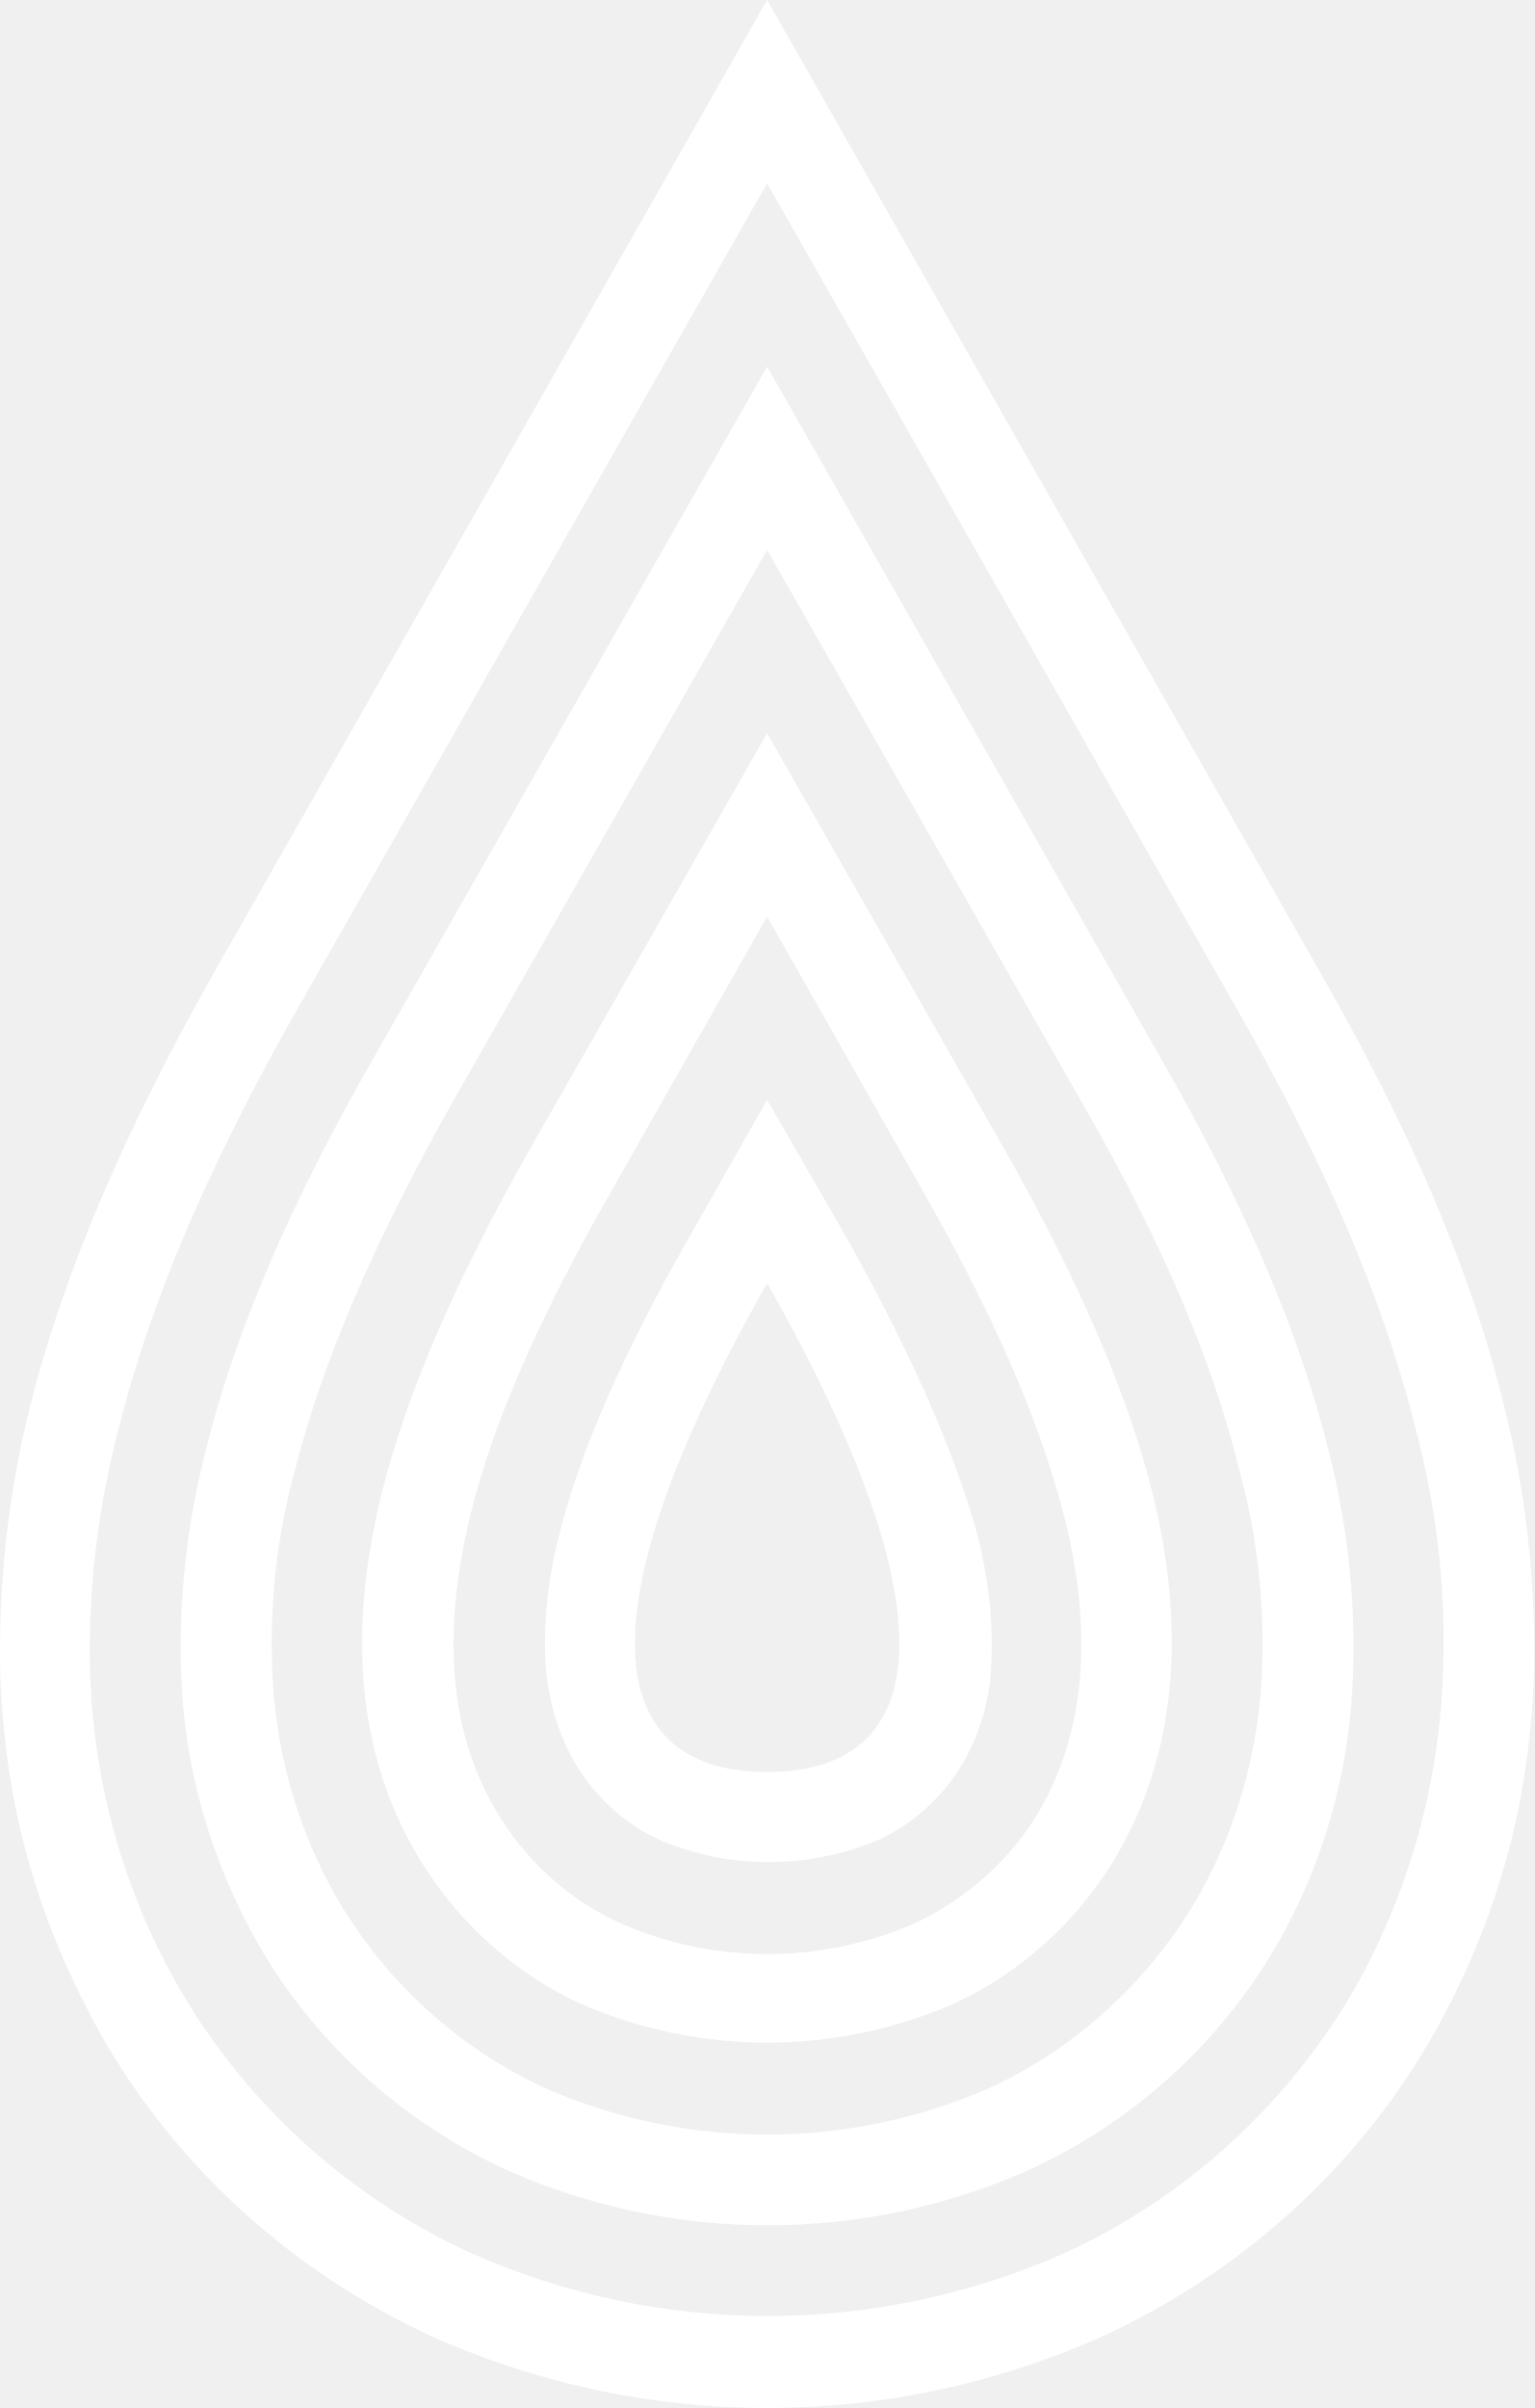
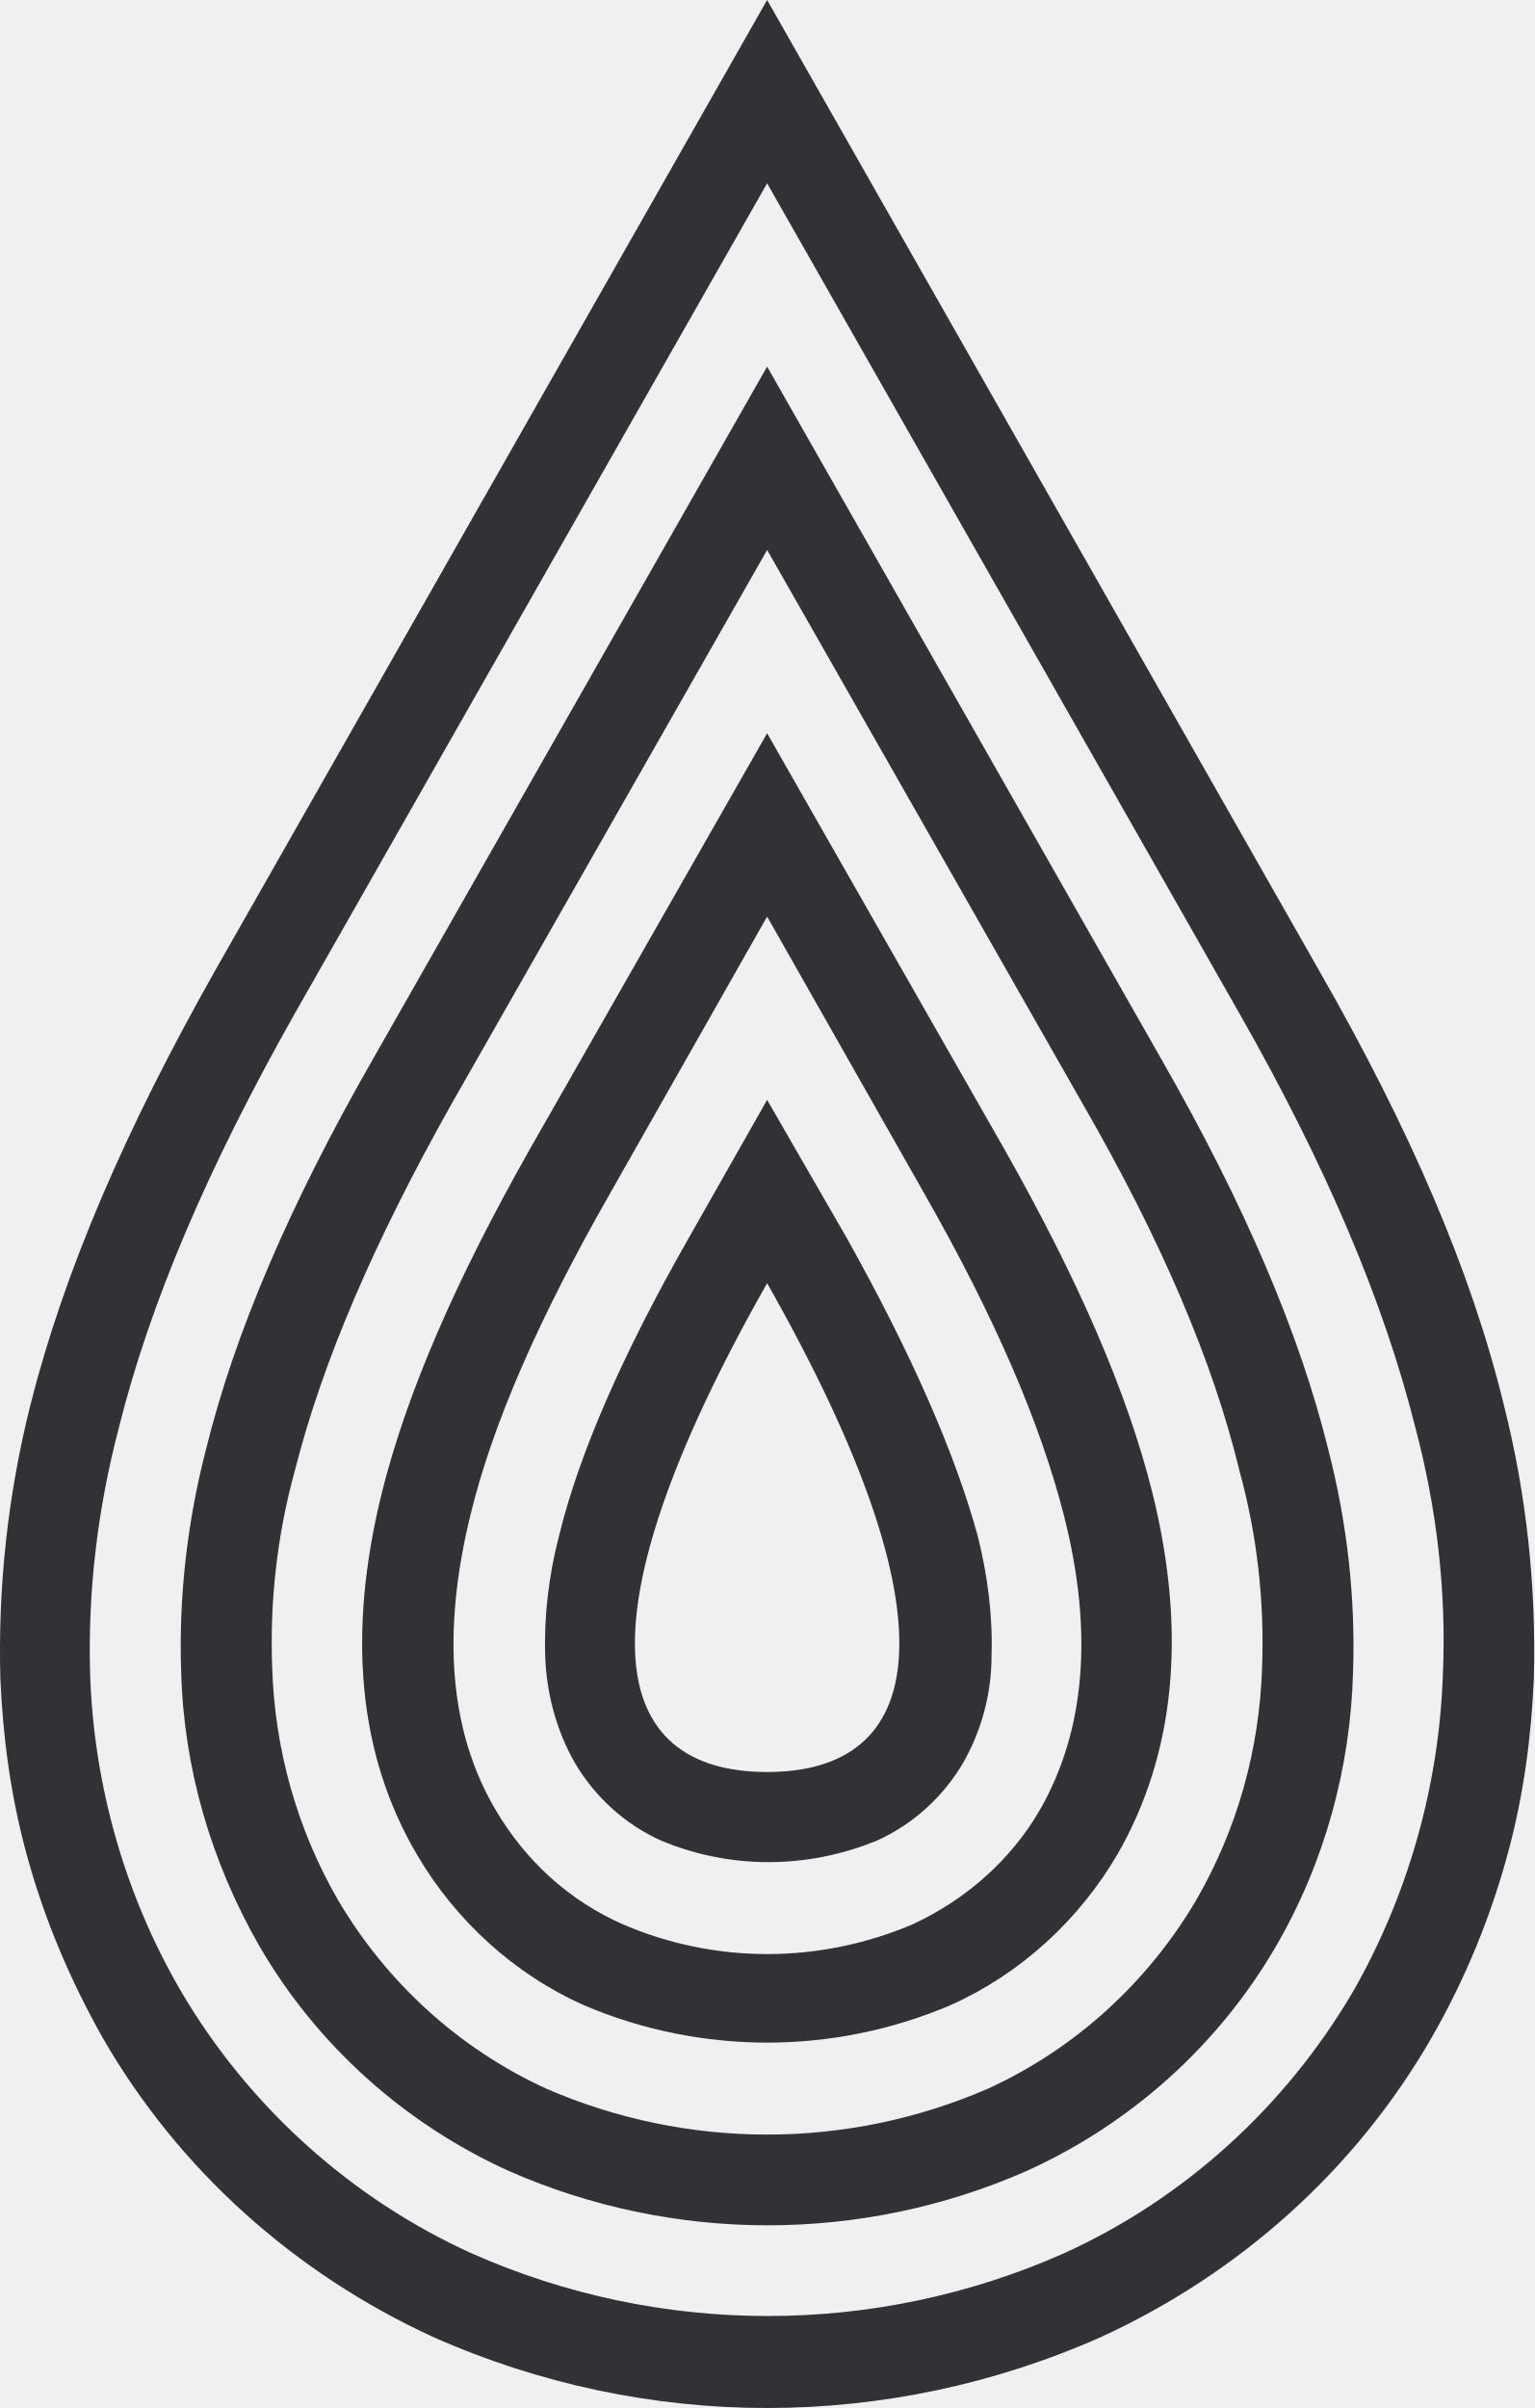
<svg xmlns="http://www.w3.org/2000/svg" version="1.1" id="Layer_1" x="0px" y="0px" width="366.275px" height="574.744px" viewBox="0 0 366.275 574.744" enable-background="new 0 0 366.275 574.744" xml:space="preserve">
-   <path fill="#FFFFFF" d="M359.043,335.441c-7.738-31.848-22.323-65.779-44.349-104.175L183.138,0L51.581,231.267  c-21.728,38.396-36.313,72.327-44.349,104.175c-5.357,21.43-7.738,43.156-7.144,65.182c0.596,13.691,2.382,27.382,5.953,40.777  c4.167,15.775,10.417,30.656,18.454,44.943c18.155,31.551,45.836,56.254,78.874,71.434c50.896,22.621,108.639,22.621,159.535,0  c33.038-15.18,60.719-39.883,78.875-71.434c8.036-13.988,14.286-29.168,18.453-44.943c3.572-13.395,5.357-27.085,5.953-40.777  C366.781,378.598,364.401,356.572,359.043,335.441z M344.459,399.73c-0.894,26.49-8.334,52.683-21.431,75.601  c-16.072,27.383-40.182,49.408-69.053,62.504c-44.943,19.941-96.435,19.941-141.378,0c-28.871-13.096-53.278-35.121-69.351-62.504  C29.854,452.414,22.412,426.22,21.52,399.73c-0.596-19.941,1.786-39.586,6.846-58.932c7.44-29.766,21.132-61.91,41.967-98.817  L183.138,43.753l112.806,198.228c20.835,36.61,34.526,69.052,41.967,98.817C342.971,359.848,345.352,379.789,344.459,399.73z   M277.193,252.697l-94.055-165.19l-94.054,165.19c-19.942,34.824-33.038,65.481-39.884,93.161  c-4.465,17.264-6.549,35.123-5.953,52.98c0.596,23.216,7.144,45.539,18.751,65.779c13.691,23.514,34.526,42.264,59.528,53.574  c39.288,17.264,84.232,17.264,123.521,0c25.002-11.311,45.837-30.061,59.528-53.574c11.607-19.943,17.858-42.563,18.453-65.779  c0.596-17.857-1.488-35.717-5.952-52.98C310.231,318.178,297.134,287.521,277.193,252.697z M301.301,397.945  c-0.596,19.645-5.953,38.693-15.775,55.658c-11.607,19.645-28.871,35.42-49.705,44.943c-33.634,14.584-71.731,14.584-105.364,0  c-20.835-9.523-38.099-25.299-49.706-44.943c-9.822-16.965-15.18-36.013-15.775-55.658c-0.595-15.775,1.19-31.551,5.357-46.73  c6.548-25.895,18.752-54.467,37.503-87.803l75.303-132.152l75.303,132.152c19.049,33.038,31.253,61.909,37.503,87.803  C300.111,366.395,301.897,382.17,301.301,397.945z M239.69,274.127l-56.552-99.114l-56.552,99.114  c-17.858,31.549-29.466,58.338-35.419,82.148c-8.334,33.633-5.655,62.504,8.334,86.316c9.227,15.773,23.216,28.572,39.884,36.014  c27.979,11.906,59.528,11.906,87.506,0c16.668-7.441,30.657-20.24,39.884-36.014c13.691-23.812,16.668-52.683,8.334-86.316  C269.156,332.465,257.548,305.676,239.69,274.127z M248.322,431.876c-6.846,11.904-17.562,21.43-30.359,27.383  c-22.323,9.523-47.325,9.523-69.351,0c-12.798-5.656-23.216-15.18-30.359-27.383c-11.013-18.751-12.798-42.265-5.952-70.244  c5.357-22.025,16.37-47.027,33.336-76.791l37.502-66.076l37.503,66.076c16.965,29.764,27.681,54.766,33.335,76.791  C261.119,389.611,259.036,413.125,248.322,431.876L248.322,431.876z M202.187,295.557l-19.049-33.038l-18.751,33.038  c-15.775,27.682-26.192,51.492-30.955,71.137c-2.381,9.227-3.571,18.75-3.273,28.572c0.298,8.93,2.679,17.859,7.144,25.598  c4.762,8.037,11.905,14.583,20.537,18.453c16.37,6.846,34.823,6.846,51.491,0c8.632-3.869,15.775-10.416,20.537-18.453  c4.465-7.738,6.846-16.668,6.846-25.598c0.298-9.523-0.893-19.049-3.274-28.572C228.081,347.049,217.664,323.238,202.187,295.557  L202.187,295.557z M183.138,422.947c-37.502,0-46.432-34.824,0-116.675C229.57,388.123,220.641,422.947,183.138,422.947z" />
+   <path fill="#313136" d="M359.043,335.441c-7.736-31.85-22.323-65.779-44.349-104.175L183.138,0L51.581,231.267  c-21.728,38.396-36.313,72.327-44.349,104.175c-5.357,21.43-7.738,43.154-7.146,65.182c0.598,13.691,2.384,27.382,5.953,40.777  c4.167,15.773,10.417,30.654,18.454,44.941c18.155,31.552,45.836,56.254,78.874,71.436c50.896,22.621,108.639,22.621,159.535,0  c33.038-15.182,60.719-39.884,78.875-71.436c8.036-13.986,14.286-29.168,18.453-44.941c3.57-13.396,5.355-27.085,5.953-40.777  C366.781,378.598,364.401,356.572,359.043,335.441z M344.459,399.73c-0.894,26.488-8.334,52.683-21.431,75.601  c-16.072,27.383-40.182,49.408-69.053,62.504c-44.943,19.941-96.437,19.941-141.378,0c-28.871-13.096-53.278-35.121-69.353-62.504  C29.854,452.414,22.412,426.22,21.52,399.73c-0.598-19.941,1.786-39.588,6.846-58.934c7.44-29.766,21.132-61.91,41.967-98.817  L183.138,43.753l112.806,198.228c20.835,36.61,34.524,69.052,41.967,98.817C342.971,359.848,345.352,379.789,344.459,399.73z   M277.193,252.697l-94.055-165.19l-94.056,165.19c-19.94,34.824-33.038,65.481-39.884,93.163  c-4.465,17.264-6.549,35.123-5.953,52.979c0.596,23.216,7.146,45.539,18.751,65.779c13.691,23.514,34.526,42.264,59.528,53.574  c39.288,17.264,84.23,17.264,123.521,0c25.002-11.313,45.837-30.063,59.528-53.574c11.607-19.943,17.858-42.563,18.453-65.779  c0.596-17.855-1.488-35.717-5.952-52.979C310.231,318.178,297.134,287.521,277.193,252.697z M301.301,397.945  c-0.596,19.645-5.951,38.691-15.773,55.656c-11.607,19.646-28.871,35.422-49.705,44.943c-33.634,14.584-71.731,14.584-105.364,0  c-20.835-9.521-38.099-25.299-49.706-44.943c-9.82-16.965-15.18-36.013-15.773-55.656c-0.597-15.775,1.188-31.553,5.355-46.73  c6.548-25.895,18.752-54.467,37.503-87.803l75.305-132.152l75.303,132.152c19.049,33.038,31.253,61.909,37.503,87.803  C300.111,366.395,301.897,382.17,301.301,397.945z M239.69,274.127l-56.552-99.114l-56.554,99.114  c-17.856,31.549-29.466,58.338-35.419,82.148c-8.334,33.633-5.653,62.504,8.334,86.314c9.229,15.773,23.216,28.572,39.884,36.016  c27.979,11.904,59.528,11.904,87.508,0c16.668-7.441,30.655-20.24,39.884-36.016c13.689-23.812,16.668-52.683,8.334-86.314  C269.156,332.465,257.548,305.676,239.69,274.127z M248.322,431.876c-6.846,11.904-17.563,21.43-30.359,27.383  c-22.321,9.523-47.323,9.523-69.351,0c-12.798-5.656-23.216-15.18-30.359-27.383c-11.013-18.751-12.798-42.265-5.952-70.244  c5.357-22.023,16.37-47.025,33.338-76.791l37.502-66.076l37.503,66.076c16.965,29.766,27.681,54.768,33.335,76.791  C261.119,389.611,259.036,413.125,248.322,431.876L248.322,431.876z M202.187,295.558l-19.049-33.039l-18.753,33.039  c-15.773,27.683-26.19,51.491-30.953,71.138c-2.383,9.227-3.571,18.75-3.273,28.57c0.298,8.932,2.679,17.859,7.144,25.6  c4.764,8.037,11.905,14.583,20.537,18.453c16.37,6.846,34.823,6.846,51.491,0c8.632-3.869,15.775-10.416,20.537-18.453  c4.465-7.738,6.846-16.668,6.846-25.6c0.299-9.521-0.893-19.049-3.272-28.57C228.081,347.049,217.664,323.238,202.187,295.558  L202.187,295.558z M183.138,422.947c-37.504,0-46.434-34.824,0-116.676C229.57,388.123,220.641,422.947,183.138,422.947z" />
</svg>
